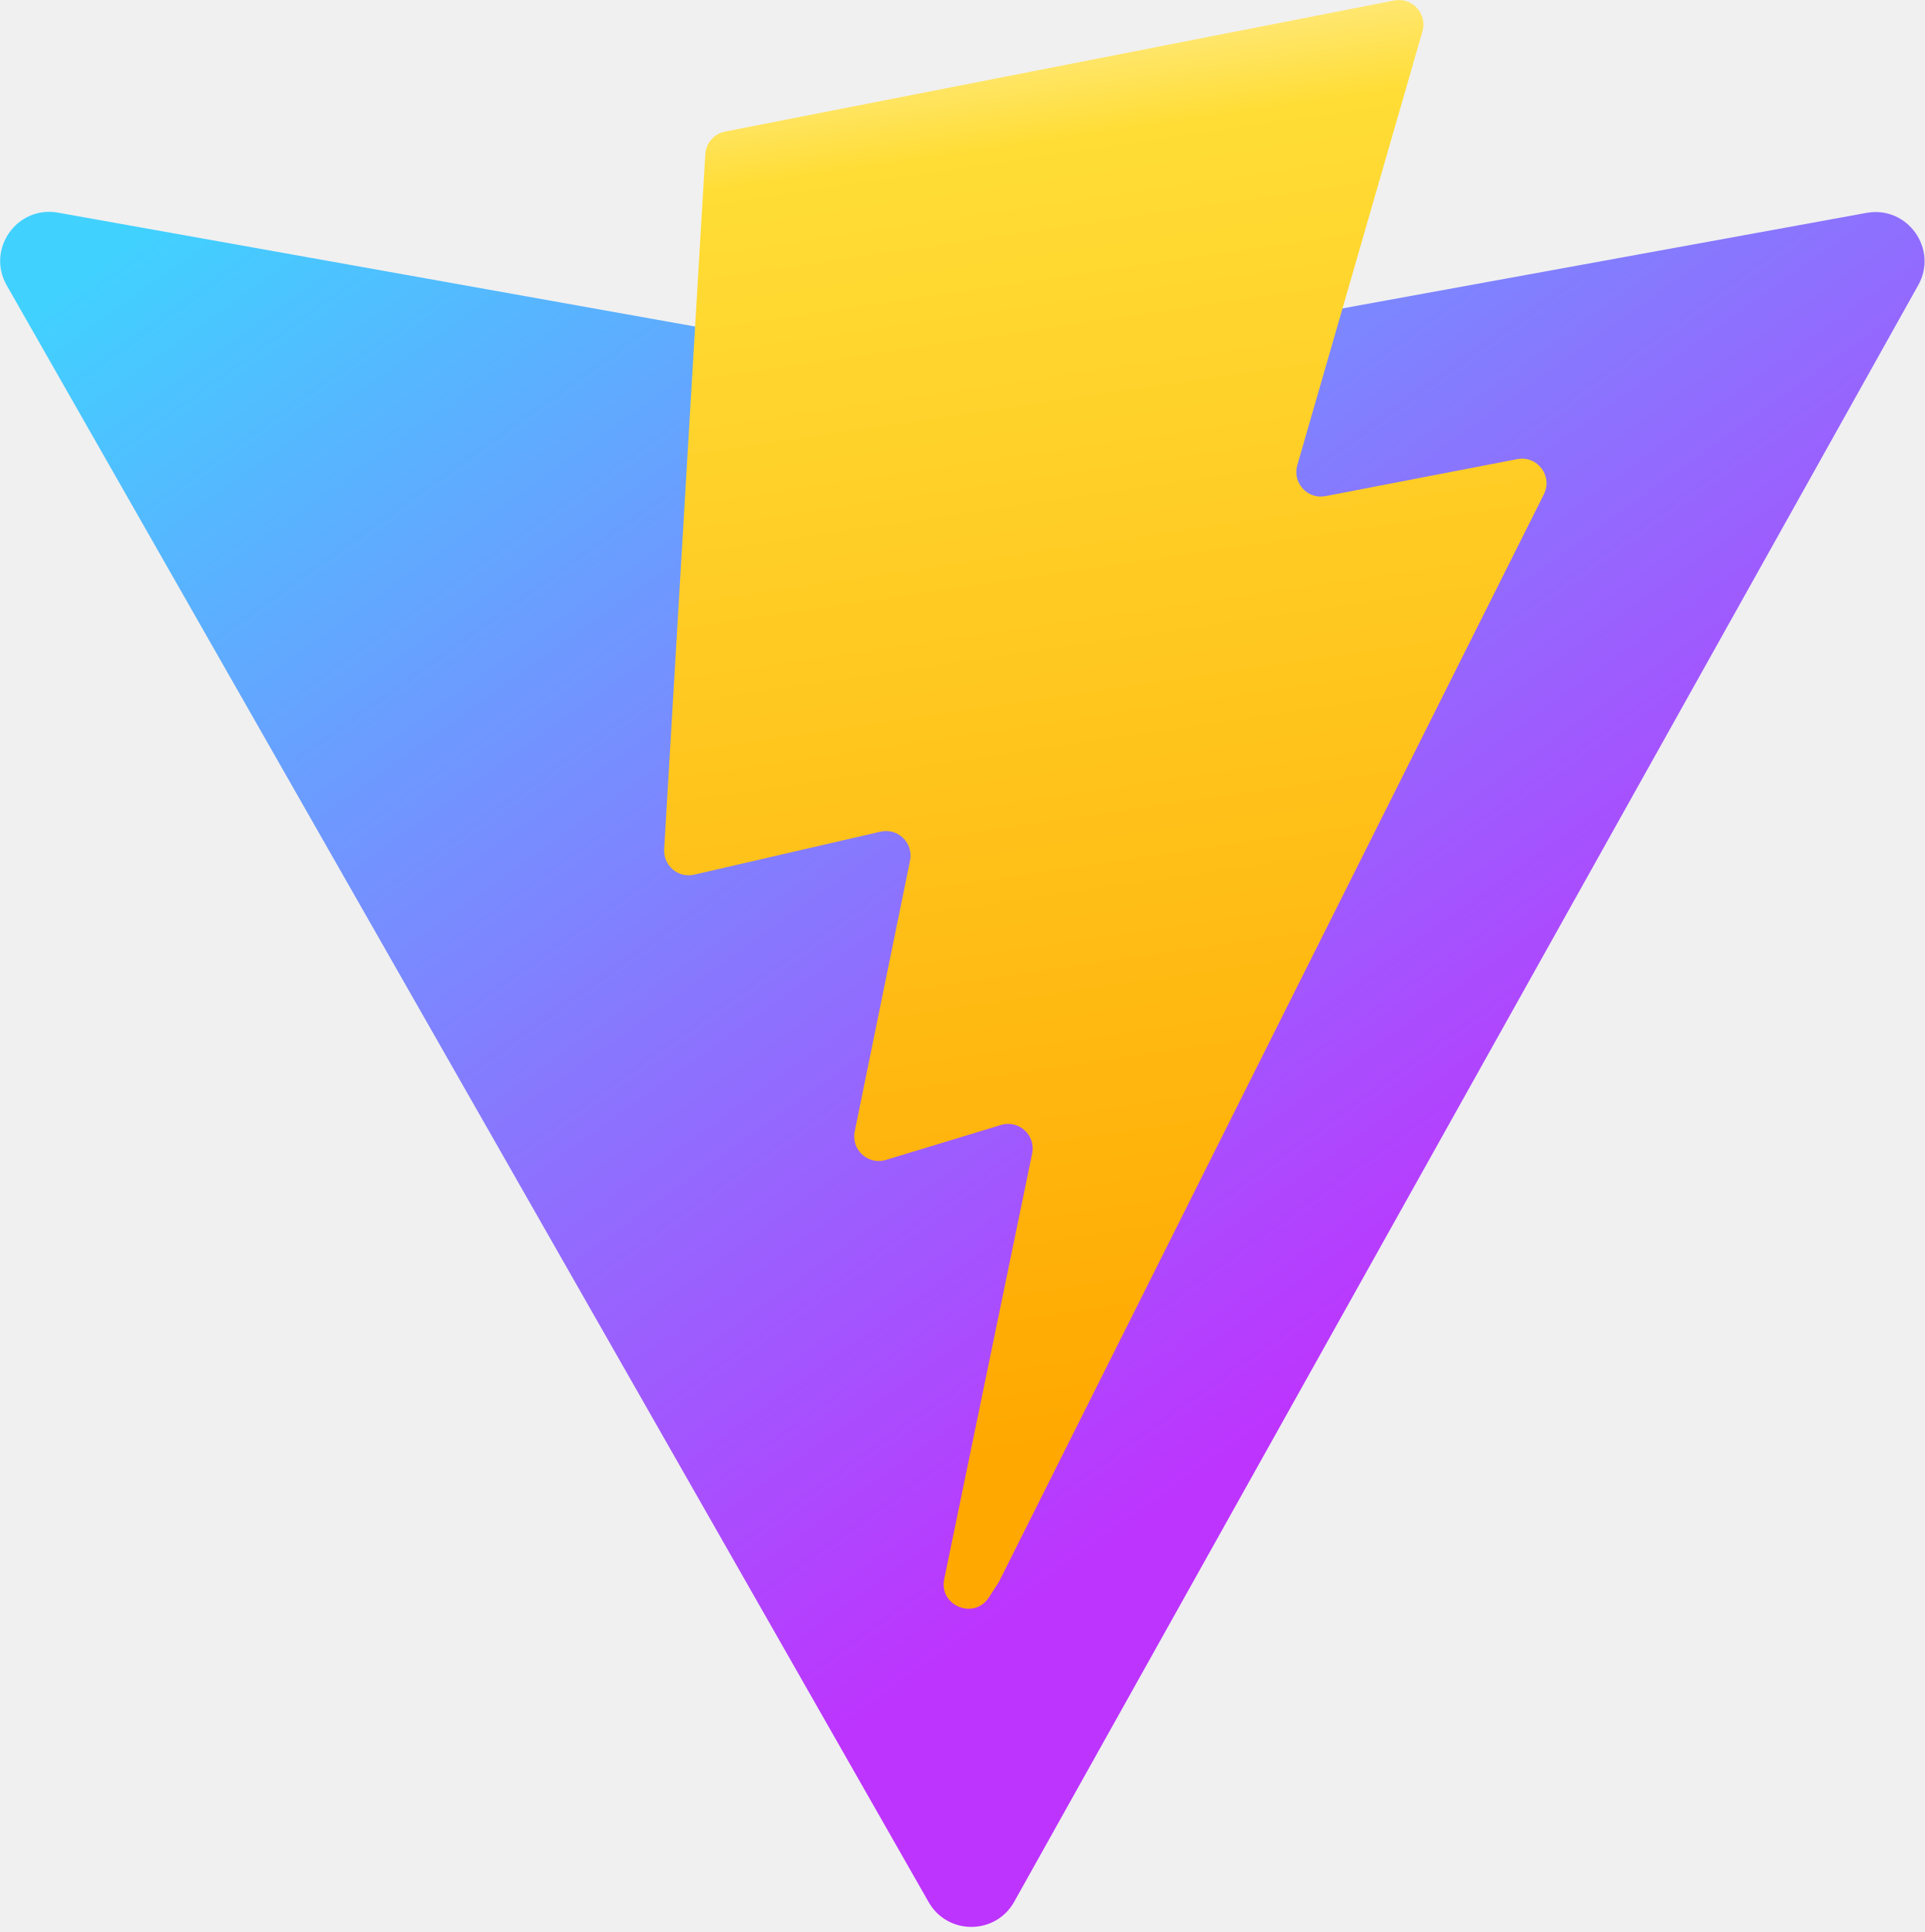
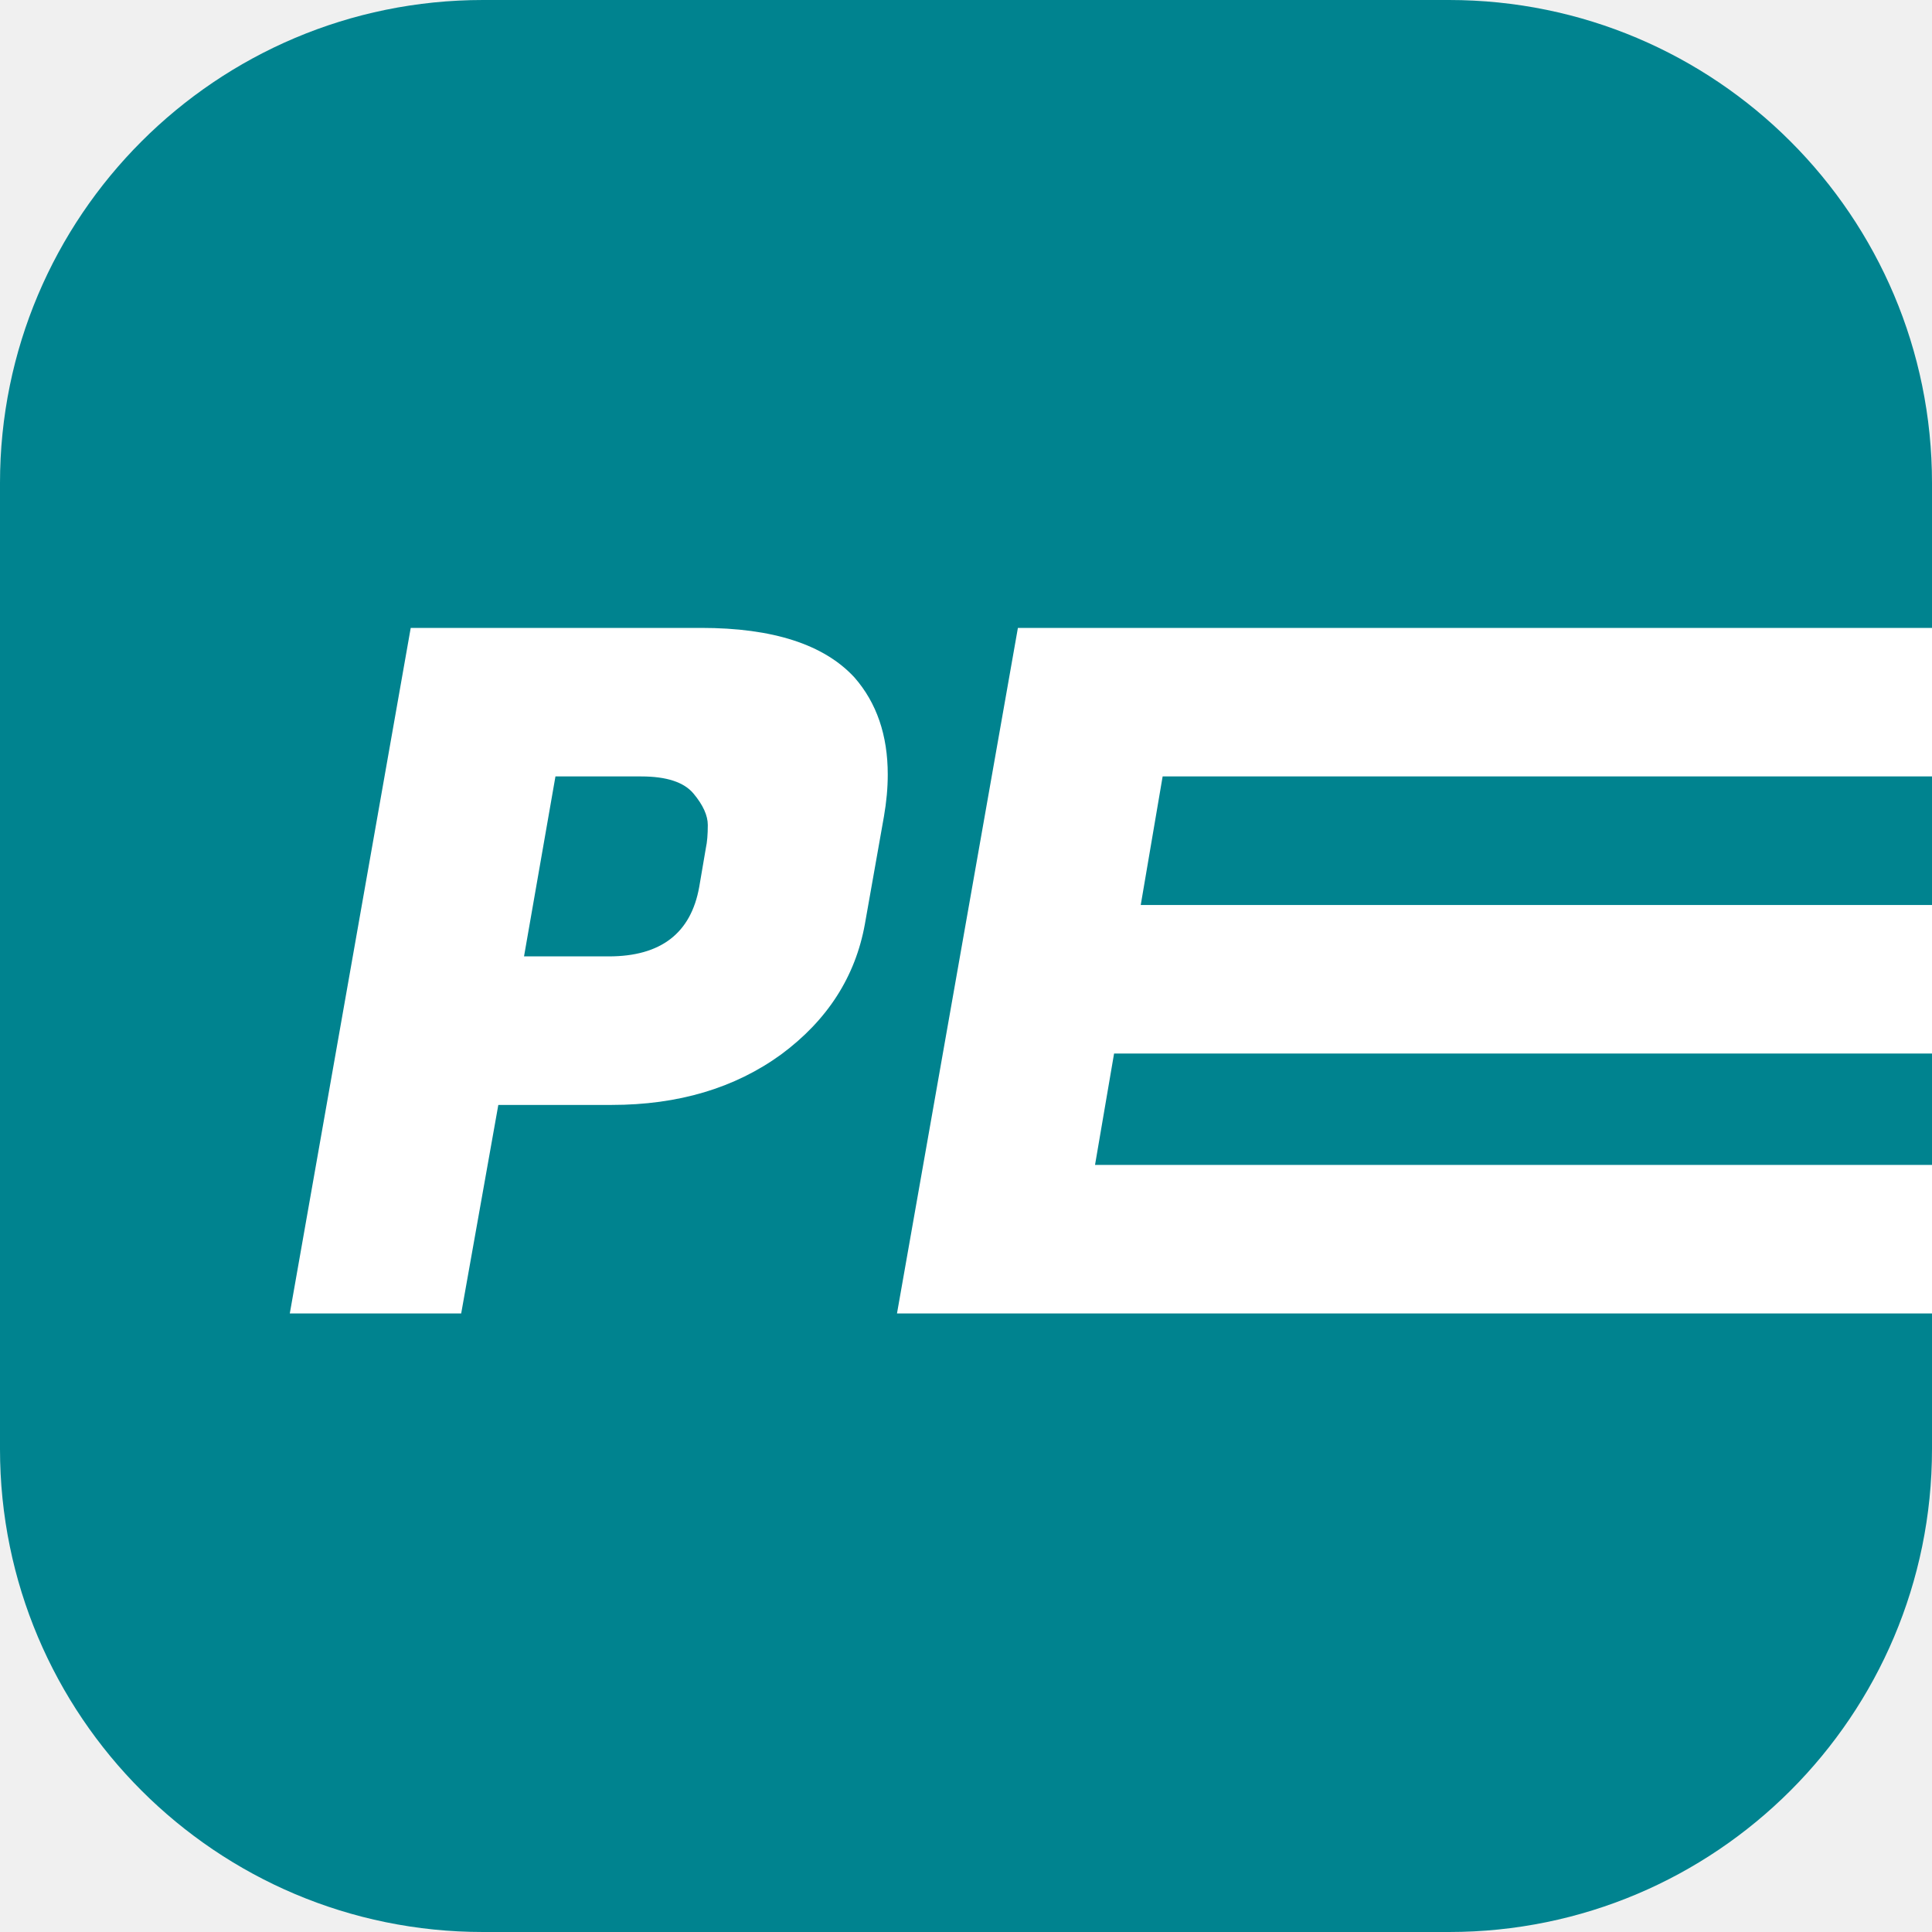
- <svg xmlns="http://www.w3.org/2000/svg" aria-hidden="true" role="img" class="iconify iconify--logos" width="31.88" height="32" preserveAspectRatio="xMidYMid meet" viewBox="0 0 256 257">
+ <svg xmlns="http://www.w3.org/2000/svg" width="200" height="200" viewBox="0 0 200 200" fill="none">
+   <g clip-path="url(#clip0_510_4870)">
+     <rect width="200" height="200" rx="50" fill="#00838F" />
+     <path d="M63.316 114.382H51.586L47.742 135.968H30L42.518 65H72.581C80.006 65 85.296 66.709 88.45 70.126C90.75 72.754 91.9 76.105 91.9 80.179C91.9 81.559 91.769 83.005 91.506 84.516L89.534 95.654C88.549 101.108 85.657 105.609 80.86 109.158C76.064 112.641 70.215 114.382 63.316 114.382ZM66.371 80.376H57.5L54.247 99.005H63.02C68.408 99.005 71.529 96.607 72.384 91.81L73.074 87.769C73.205 87.177 73.271 86.389 73.271 85.403C73.271 84.418 72.778 83.333 71.792 82.151C70.807 80.968 69 80.376 66.371 80.376Z" fill="white" />
+     <path d="M202.482 135.968H92.856L105.373 65H215L212.24 80.376H120.356L118.089 93.683H204.453L201.693 109.059H115.329L113.357 120.592H205.242L202.482 135.968Z" fill="white" />
+   </g>
  <defs>
-     <linearGradient id="IconifyId1813088fe1fbc01fb466" x1="-.828%" x2="57.636%" y1="7.652%" y2="78.411%">
-       <stop offset="0%" stop-color="#41D1FF" />
-       <stop offset="100%" stop-color="#BD34FE" />
-     </linearGradient>
-     <linearGradient id="IconifyId1813088fe1fbc01fb467" x1="43.376%" x2="50.316%" y1="2.242%" y2="89.03%">
-       <stop offset="0%" stop-color="#FFEA83" />
-       <stop offset="8.333%" stop-color="#FFDD35" />
-       <stop offset="100%" stop-color="#FFA800" />
-     </linearGradient>
+     <clipPath id="clip0_510_4870">
+       <rect width="200" height="200" rx="50" fill="white" />
+     </clipPath>
  </defs>
-   <path fill="url(#IconifyId1813088fe1fbc01fb466)" d="M255.153 37.938L134.897 252.976c-2.483 4.44-8.862 4.466-11.382.048L.875 37.958c-2.746-4.814 1.371-10.646 6.827-9.67l120.385 21.517a6.537 6.537 0 0 0 2.322-.004l117.867-21.483c5.438-.991 9.574 4.796 6.877 9.62Z" />
-   <path fill="url(#IconifyId1813088fe1fbc01fb467)" d="M185.432.063L96.44 17.501a3.268 3.268 0 0 0-2.634 3.014l-5.474 92.456a3.268 3.268 0 0 0 3.997 3.378l24.777-5.718c2.318-.535 4.413 1.507 3.936 3.838l-7.361 36.047c-.495 2.426 1.782 4.5 4.151 3.78l15.304-4.649c2.372-.72 4.652 1.36 4.15 3.788l-11.698 56.621c-.732 3.542 3.979 5.473 5.943 2.437l1.313-2.028l72.516-144.72c1.215-2.423-.88-5.186-3.54-4.672l-25.505 4.922c-2.396.462-4.435-1.77-3.759-4.114l16.646-57.705c.677-2.35-1.37-4.583-3.769-4.113Z" />
</svg>
